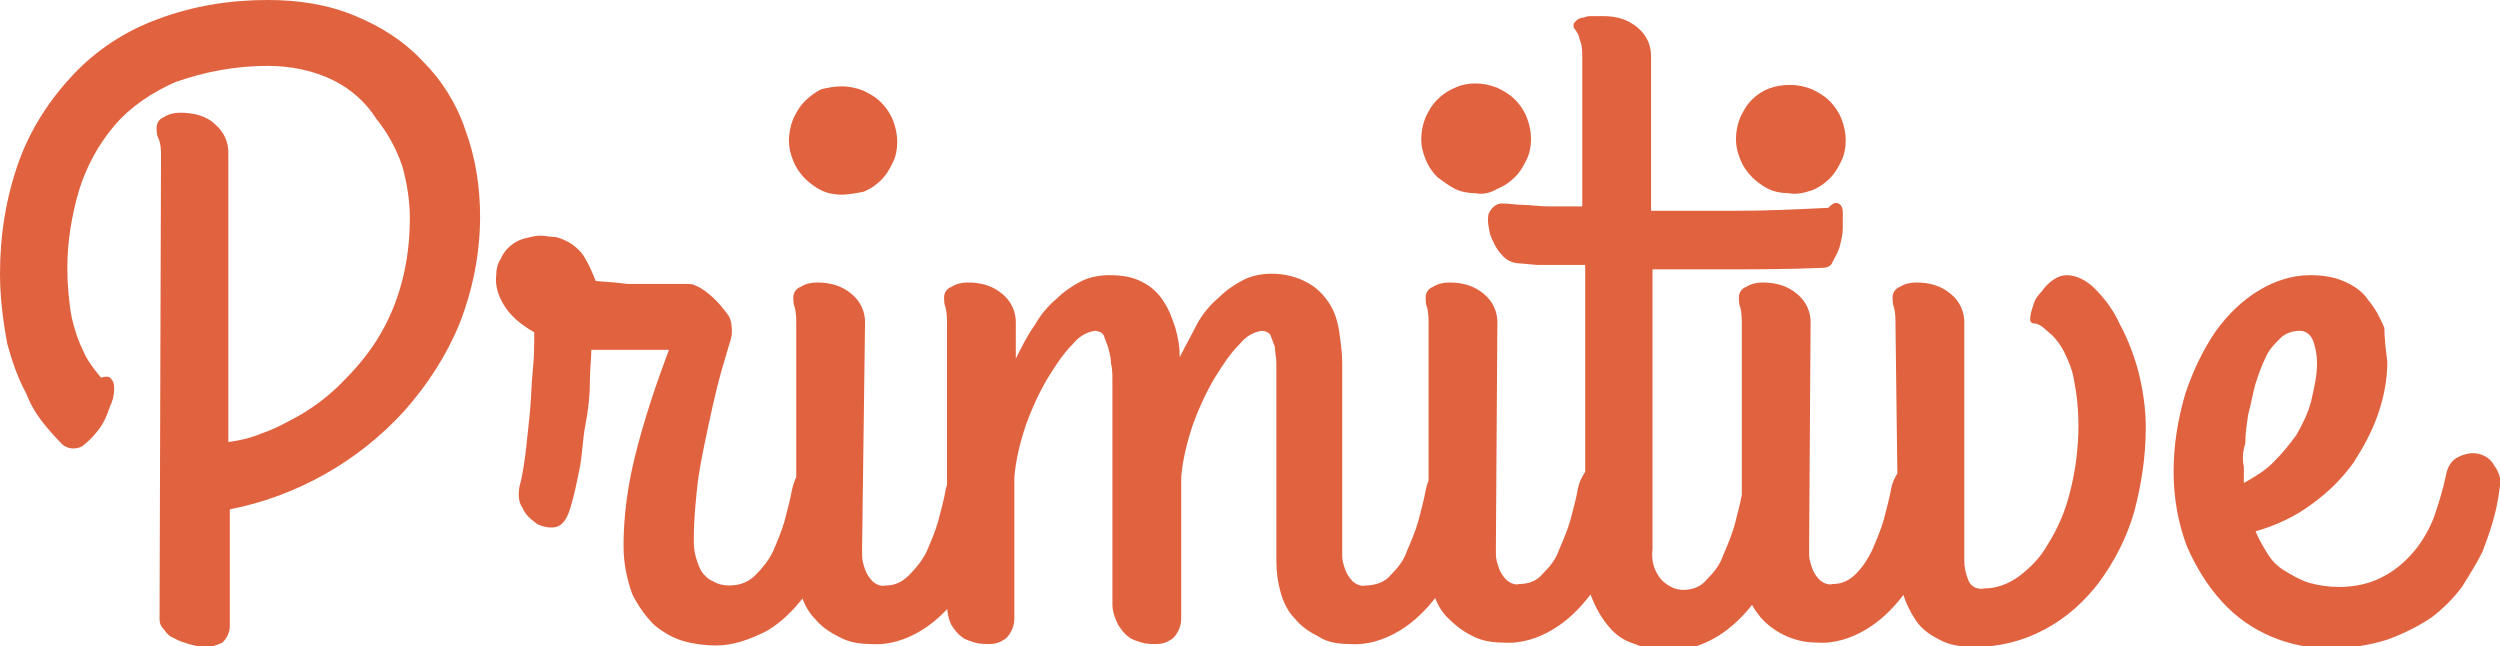
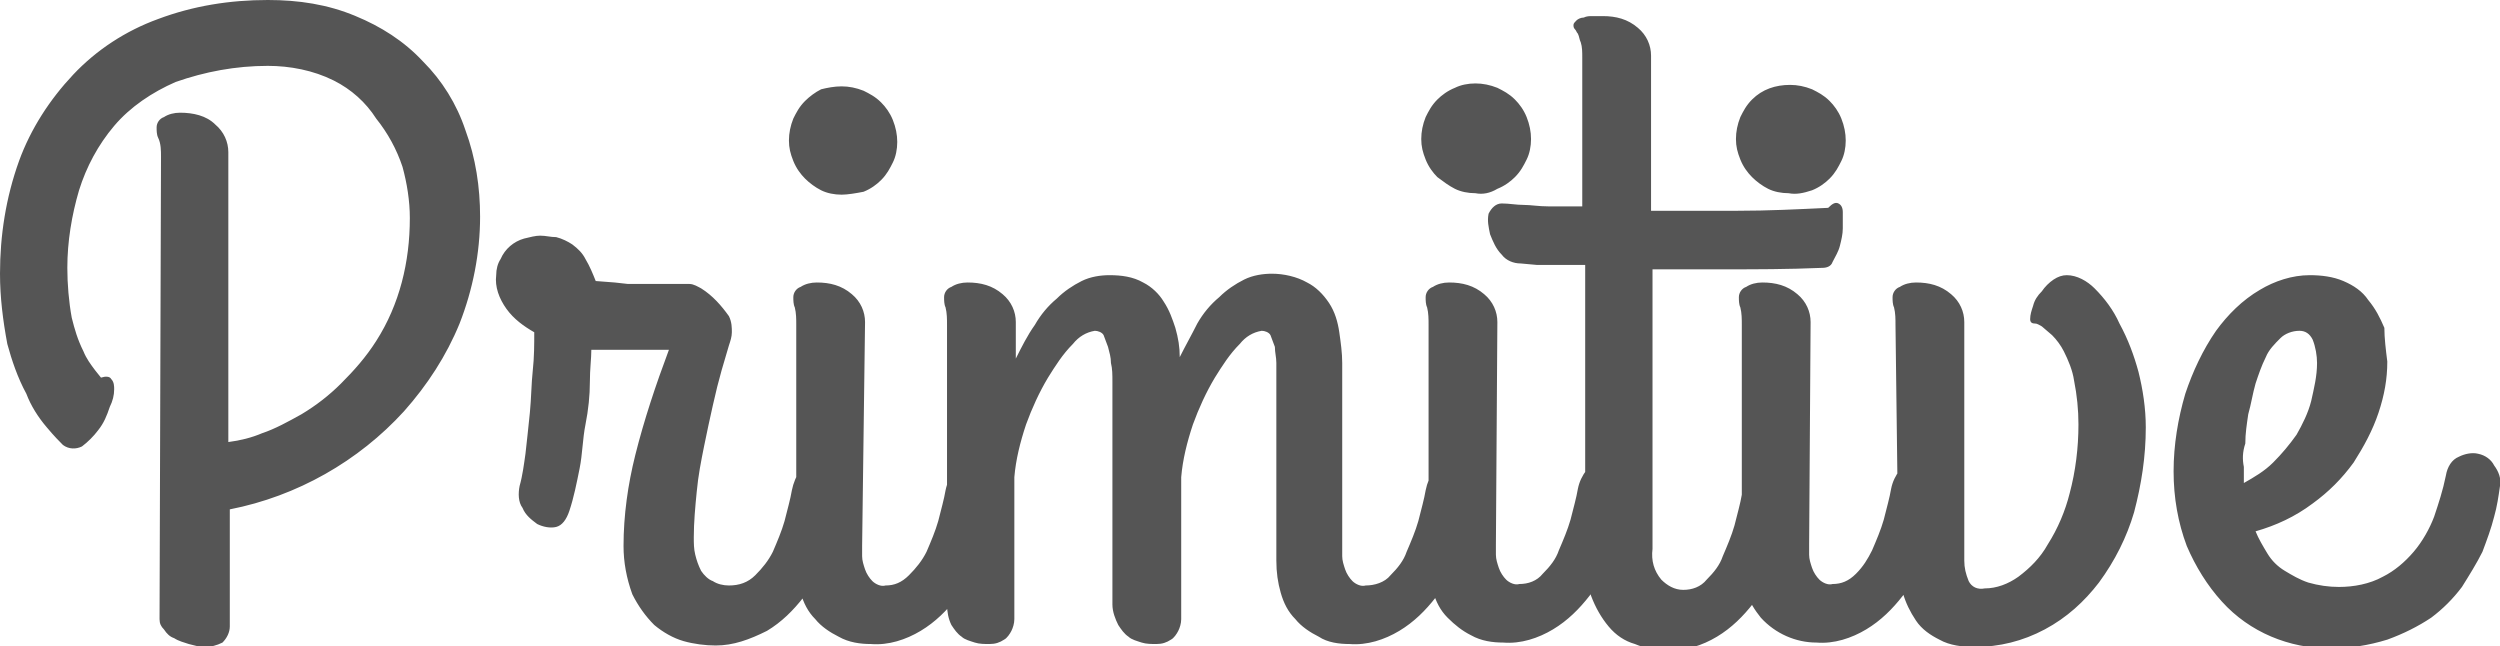
<svg xmlns="http://www.w3.org/2000/svg" version="1.1" id="PD_WHITE_copy" x="0px" y="0px" viewBox="0 0 170.8 44.1" style="enable-background:new 0 0 170.8 44.1;" xml:space="preserve">
  <style type="text/css">
- 	.st0{fill:#E1623F}
+ 	.st0{fill:#555}
</style>
  <path class="st0" d="M11,10.7c0-0.4,0-0.9-0.2-1.3c-0.1-0.2-0.1-0.5-0.1-0.7c0-0.3,0.2-0.6,0.5-0.7c0.3-0.2,0.7-0.3,1.1-0.3  c0.9,0,1.8,0.2,2.4,0.8c0.6,0.5,0.9,1.2,0.9,1.9v19.8c0.8-0.1,1.6-0.3,2.3-0.6c0.9-0.3,1.8-0.8,2.7-1.3c1-0.6,1.9-1.3,2.7-2.1  c0.9-0.9,1.7-1.8,2.4-2.9c1.6-2.5,2.3-5.4,2.3-8.4c0-1.2-0.2-2.4-0.5-3.5c-0.4-1.2-1-2.3-1.8-3.3C25,7,24,6.1,22.8,5.5  c-1.4-0.7-3-1-4.5-1C16.1,4.5,14,4.9,12,5.6c-1.6,0.7-3.1,1.7-4.2,3C6.7,9.9,5.9,11.4,5.4,13c-0.5,1.7-0.8,3.5-0.8,5.3  c0,1.1,0.1,2.3,0.3,3.4c0.2,0.8,0.4,1.5,0.8,2.3c0.2,0.5,0.5,0.9,0.8,1.3l0.4,0.5c0.3-0.1,0.6-0.1,0.7,0.1c0.2,0.2,0.2,0.5,0.2,0.7  c0,0.4-0.1,0.8-0.3,1.2c-0.2,0.6-0.4,1.1-0.8,1.6c-0.3,0.4-0.7,0.8-1.1,1.1c-0.4,0.2-0.9,0.2-1.3-0.1c-0.2-0.2-0.6-0.6-1.1-1.2  c-0.6-0.7-1.1-1.5-1.4-2.3c-0.6-1.1-1-2.3-1.3-3.4C0.2,21.9,0,20.3,0,18.7c0-2.6,0.4-5.2,1.3-7.7c0.8-2.2,2.1-4.2,3.7-5.9  c1.6-1.7,3.6-3,5.8-3.8C13.2,0.4,15.7,0,18.3,0c2.1,0,4.1,0.3,6,1.1c1.7,0.7,3.3,1.7,4.6,3.1c1.3,1.3,2.3,2.9,2.9,4.7  c0.7,1.9,1,3.9,1,5.9c0,2.5-0.5,5-1.4,7.3c-0.9,2.2-2.2,4.2-3.8,6c-3.1,3.4-7.3,5.8-11.9,6.7v8c0,0.4-0.2,0.8-0.5,1.1  c-0.4,0.2-0.8,0.3-1.2,0.3c-0.4,0-0.7-0.1-1.1-0.2c-0.3-0.1-0.7-0.2-1-0.4c-0.3-0.1-0.5-0.3-0.7-0.6c-0.2-0.2-0.3-0.4-0.3-0.7  L11,10.7z M48.9,44.1c-0.7,0-1.5-0.1-2.2-0.3c-0.7-0.2-1.4-0.6-2-1.1c-0.6-0.6-1.1-1.3-1.5-2.1c-0.4-1.1-0.6-2.2-0.6-3.3  c0-2.1,0.3-4.2,0.8-6.2c0.6-2.4,1.4-4.8,2.3-7.2h-5.3c0,0.6-0.1,1.3-0.1,2.2s-0.1,1.9-0.3,2.9S39.8,31,39.6,32c-0.2,1-0.4,2-0.7,2.9  c-0.2,0.6-0.5,1-0.9,1.1c-0.4,0.1-0.9,0-1.3-0.2c-0.4-0.3-0.8-0.6-1-1.1c-0.3-0.4-0.3-1-0.2-1.5c0.2-0.7,0.3-1.5,0.4-2.2  c0.1-0.9,0.2-1.8,0.3-2.8s0.1-2,0.2-2.9s0.1-1.8,0.1-2.6c-0.7-0.4-1.4-0.9-1.9-1.6c-0.5-0.7-0.8-1.5-0.7-2.3c0-0.4,0.1-0.8,0.3-1.1  c0.3-0.7,0.9-1.2,1.6-1.4c0.4-0.1,0.8-0.2,1.1-0.2c0.4,0,0.7,0.1,1.1,0.1c0.4,0.1,0.8,0.3,1.1,0.5c0.4,0.3,0.7,0.6,0.9,1  c0.3,0.5,0.5,1,0.7,1.5l1.3,0.1l0.9,0.1h0.6h3.6c0.3,0,0.6,0.2,0.8,0.3c0.8,0.5,1.4,1.2,1.9,1.9c0.2,0.4,0.2,0.8,0.2,1.1  c0,0.3-0.1,0.6-0.2,0.9l-0.5,1.7c-0.2,0.7-0.4,1.5-0.6,2.4s-0.4,1.8-0.6,2.8s-0.4,2-0.5,3.1c-0.1,1-0.2,2.1-0.2,3.1  c0,0.4,0,0.8,0.1,1.2c0.1,0.4,0.2,0.7,0.4,1.1c0.2,0.3,0.5,0.6,0.8,0.7c0.3,0.2,0.7,0.3,1.1,0.3c0.7,0,1.3-0.2,1.8-0.7  c0.5-0.5,0.9-1,1.2-1.6c0.3-0.7,0.6-1.4,0.8-2.1c0.2-0.8,0.4-1.5,0.5-2.1c0.1-0.5,0.3-1,0.6-1.4c0.2-0.3,0.5-0.4,0.9-0.4  c0.3,0,0.5,0.1,0.7,0.2c0.3,0.2,0.5,0.4,0.7,0.6c0.2,0.2,0.4,0.5,0.5,0.8c0.1,0.3,0.2,0.6,0.2,0.9c0,0.1,0,0.2,0,0.2  c0,0.1,0,0.1,0,0.2c-0.3,1.1-0.7,2.1-1.1,3.2c-0.4,1.1-1,2.1-1.7,3c-0.7,0.9-1.5,1.7-2.5,2.3C51.2,43.7,50.1,44.1,48.9,44.1z   M57.5,13.3c-0.5,0-1-0.1-1.4-0.3c-0.4-0.2-0.8-0.5-1.1-0.8c-0.3-0.3-0.6-0.7-0.8-1.2c-0.2-0.5-0.3-0.9-0.3-1.4c0-0.5,0.1-1,0.3-1.5  c0.2-0.4,0.4-0.8,0.8-1.2c0.3-0.3,0.7-0.6,1.1-0.8C56.5,6,57,5.9,57.5,5.9c0.5,0,1,0.1,1.5,0.3c0.4,0.2,0.8,0.4,1.2,0.8  c0.3,0.3,0.6,0.7,0.8,1.2c0.2,0.5,0.3,1,0.3,1.5c0,0.5-0.1,1-0.3,1.4c-0.2,0.4-0.4,0.8-0.8,1.2c-0.3,0.3-0.7,0.6-1.2,0.8  C58.5,13.2,57.9,13.3,57.5,13.3L57.5,13.3z M58.9,37.3c0,0.1,0,0.4,0,0.7c0,0.3,0.1,0.6,0.2,0.9c0.1,0.3,0.3,0.6,0.5,0.8  c0.2,0.2,0.6,0.4,0.9,0.3c0.6,0,1.1-0.2,1.6-0.7c0.5-0.5,0.9-1,1.2-1.6c0.3-0.7,0.6-1.4,0.8-2.1c0.2-0.8,0.4-1.5,0.5-2.1  c0.1-0.5,0.3-0.9,0.6-1.3c0.2-0.3,0.5-0.4,0.8-0.5c0.3,0,0.6,0.1,0.9,0.2c0.3,0.2,0.6,0.4,0.8,0.7c0.2,0.3,0.4,0.6,0.5,1  c0.1,0.3,0.1,0.7,0,1c-0.3,1.1-0.7,2.1-1.1,3.2c-0.4,1.1-1,2.1-1.7,3c-0.7,0.9-1.5,1.7-2.5,2.3c-1,0.6-2.2,1-3.4,0.9  c-0.7,0-1.5-0.1-2.2-0.5c-0.6-0.3-1.2-0.7-1.6-1.2c-0.5-0.5-0.8-1.1-1-1.8c-0.2-0.7-0.3-1.4-0.3-2.2V22.2c0-0.4,0-0.8-0.1-1.2  c-0.1-0.2-0.1-0.5-0.1-0.7c0-0.3,0.2-0.6,0.5-0.7c0.3-0.2,0.7-0.3,1.1-0.3c0.9,0,1.7,0.2,2.4,0.8c0.6,0.5,0.9,1.2,0.9,1.9L58.9,37.3  z M100.9,34.6c-0.3,1.1-0.7,2.1-1.1,3.2c-0.4,1.1-1,2.1-1.7,3c-0.7,0.9-1.5,1.7-2.5,2.3c-1,0.6-2.2,1-3.4,0.9  c-0.7,0-1.5-0.1-2.1-0.5c-0.6-0.3-1.2-0.7-1.6-1.2c-0.5-0.5-0.8-1.1-1-1.8c-0.2-0.7-0.3-1.4-0.3-2.2V26.1c0-0.5,0-0.9,0-1.3  c0-0.4-0.1-0.7-0.1-1.1c-0.1-0.3-0.2-0.5-0.3-0.8c-0.1-0.2-0.4-0.3-0.6-0.3c-0.6,0.1-1.1,0.4-1.5,0.9c-0.7,0.7-1.2,1.5-1.7,2.3  c-0.6,1-1.1,2.1-1.5,3.2c-0.4,1.2-0.7,2.4-0.8,3.6v8.8c0,0.3,0,0.6,0,0.9c0,0.3-0.1,0.6-0.2,0.8c-0.1,0.2-0.3,0.5-0.5,0.6  c-0.3,0.2-0.6,0.3-1,0.3c-0.3,0-0.7,0-1-0.1c-0.3-0.1-0.7-0.2-0.9-0.4c-0.3-0.2-0.5-0.5-0.7-0.8c-0.2-0.4-0.4-0.9-0.4-1.4V26.1  c0-0.5,0-0.9-0.1-1.3c0-0.4-0.1-0.7-0.2-1.1c-0.1-0.3-0.2-0.5-0.3-0.8c-0.1-0.2-0.4-0.3-0.6-0.3c-0.6,0.1-1.1,0.4-1.5,0.9  c-0.7,0.7-1.2,1.5-1.7,2.3c-0.6,1-1.1,2.1-1.5,3.2c-0.4,1.2-0.7,2.4-0.8,3.6v8.8c0,0.3,0,0.6,0,0.9c0,0.3-0.1,0.6-0.2,0.8  c-0.1,0.2-0.3,0.5-0.5,0.6c-0.3,0.2-0.6,0.3-1,0.3c-0.3,0-0.7,0-1-0.1c-0.3-0.1-0.7-0.2-0.9-0.4c-0.3-0.2-0.5-0.5-0.7-0.8  c-0.2-0.4-0.3-0.9-0.3-1.4V22.2c0-0.4,0-0.8-0.1-1.2c-0.1-0.2-0.1-0.5-0.1-0.7c0-0.3,0.2-0.6,0.5-0.7c0.3-0.2,0.7-0.3,1.1-0.3  c0.9,0,1.7,0.2,2.4,0.8c0.6,0.5,0.9,1.2,0.9,1.9v2.5c0.4-0.8,0.8-1.6,1.3-2.3c0.4-0.7,0.9-1.3,1.5-1.8c0.5-0.5,1.1-0.9,1.7-1.2  c0.6-0.3,1.3-0.4,1.9-0.4c0.8,0,1.6,0.1,2.3,0.5c0.6,0.3,1.1,0.8,1.4,1.3c0.4,0.6,0.6,1.2,0.8,1.8c0.2,0.7,0.3,1.3,0.3,2  c0.4-0.8,0.8-1.5,1.2-2.3c0.4-0.7,0.9-1.3,1.5-1.8c0.5-0.5,1.1-0.9,1.7-1.2c0.6-0.3,1.3-0.4,1.9-0.4c0.8,0,1.7,0.2,2.4,0.6  c0.6,0.3,1.1,0.8,1.5,1.4c0.4,0.6,0.6,1.3,0.7,2c0.1,0.7,0.2,1.4,0.2,2.1v12.5c0,0.1,0,0.4,0,0.7c0,0.3,0.1,0.6,0.2,0.9  c0.1,0.3,0.3,0.6,0.5,0.8c0.2,0.2,0.6,0.4,0.9,0.3c0.6,0,1.3-0.2,1.7-0.7c0.5-0.5,0.9-1,1.1-1.6c0.3-0.7,0.6-1.4,0.8-2.1  c0.2-0.8,0.4-1.5,0.5-2.1c0.1-0.5,0.3-1,0.6-1.4c0.2-0.3,0.5-0.4,0.9-0.4c0.3,0,0.5,0.1,0.7,0.2c0.3,0.2,0.5,0.3,0.7,0.6  c0.2,0.2,0.4,0.5,0.5,0.8c0.1,0.3,0.2,0.6,0.2,0.9v0.2C100.9,34.5,100.8,34.6,100.9,34.6L100.9,34.6z M100.8,13.2  c-0.5,0-1-0.1-1.4-0.3c-0.4-0.2-0.8-0.5-1.2-0.8c-0.3-0.3-0.6-0.7-0.8-1.2c-0.2-0.5-0.3-0.9-0.3-1.4c0-0.5,0.1-1,0.3-1.5  c0.2-0.4,0.4-0.8,0.8-1.2c0.3-0.3,0.7-0.6,1.2-0.8c0.4-0.2,0.9-0.3,1.4-0.3c0.5,0,1,0.1,1.5,0.3c0.4,0.2,0.8,0.4,1.2,0.8  c0.3,0.3,0.6,0.7,0.8,1.2c0.2,0.5,0.3,1,0.3,1.5c0,0.5-0.1,1-0.3,1.4c-0.2,0.4-0.4,0.8-0.8,1.2c-0.3,0.3-0.7,0.6-1.2,0.8  C101.8,13.2,101.3,13.3,100.8,13.2L100.8,13.2z M102.2,37.2c0,0.1,0,0.4,0,0.7c0,0.3,0.1,0.6,0.2,0.9c0.1,0.3,0.3,0.6,0.5,0.8  c0.2,0.2,0.6,0.4,0.9,0.3c0.6,0,1.2-0.2,1.6-0.7c0.5-0.5,0.9-1,1.1-1.6c0.3-0.7,0.6-1.4,0.8-2.1c0.2-0.8,0.4-1.5,0.5-2.1  c0.1-0.5,0.3-0.9,0.6-1.3c0.2-0.3,0.5-0.4,0.8-0.5c0.3,0,0.6,0.1,0.9,0.2c0.3,0.2,0.5,0.4,0.8,0.7c0.2,0.3,0.4,0.6,0.5,1  c0.1,0.3,0.1,0.7,0,1c-0.3,1.1-0.7,2.1-1.1,3.2c-0.4,1.1-1,2.1-1.7,3c-0.7,0.9-1.5,1.7-2.5,2.3c-1,0.6-2.2,1-3.4,0.9  c-0.7,0-1.5-0.1-2.2-0.5c-0.6-0.3-1.1-0.7-1.6-1.2c-0.5-0.5-0.8-1.1-1-1.8c-0.2-0.7-0.3-1.4-0.3-2.2V22.2c0-0.4,0-0.8-0.1-1.2  c-0.1-0.2-0.1-0.5-0.1-0.7c0-0.3,0.2-0.6,0.5-0.7c0.3-0.2,0.7-0.3,1.1-0.3c0.9,0,1.7,0.2,2.4,0.8c0.6,0.5,0.9,1.2,0.9,1.9  L102.2,37.2z M102.6,13.9c0.5,0,1,0.1,1.5,0.1s1,0.1,1.7,0.1h2.3V3.9c0-0.3,0-0.7-0.1-1c-0.1-0.2-0.1-0.4-0.2-0.6  c-0.1-0.1-0.1-0.2-0.2-0.3c-0.1-0.1-0.1-0.2-0.1-0.3c0-0.1,0.1-0.2,0.2-0.3c0.1-0.1,0.3-0.2,0.5-0.2c0.2-0.1,0.4-0.1,0.6-0.1  c0.2,0,0.4,0,0.7,0c0.9,0,1.7,0.2,2.4,0.8c0.6,0.5,0.9,1.2,0.9,1.9v10.6c1.9,0,3.8,0,5.9,0s4.1-0.1,6.2-0.2c0.3-0.3,0.5-0.4,0.7-0.3  c0.2,0.1,0.3,0.3,0.3,0.6c0,0.4,0,0.7,0,1.1c0,0.4-0.1,0.8-0.2,1.2c-0.1,0.4-0.3,0.7-0.5,1.1c-0.1,0.3-0.4,0.4-0.7,0.4  c-2.4,0.1-4.6,0.1-6.4,0.1h-5.2v19.1c-0.1,0.8,0.1,1.5,0.6,2.1c0.4,0.4,0.9,0.7,1.5,0.7c0.6,0,1.2-0.2,1.6-0.7  c0.5-0.5,0.9-1,1.1-1.6c0.3-0.7,0.6-1.4,0.8-2.1c0.2-0.8,0.4-1.5,0.5-2.1c0.1-0.5,0.3-1,0.6-1.4c0.2-0.3,0.5-0.4,0.9-0.4  c0.3,0,0.5,0.1,0.7,0.2c0.3,0.2,0.5,0.3,0.7,0.6c0.2,0.2,0.4,0.5,0.5,0.8c0.1,0.3,0.2,0.6,0.2,0.9v0.2c0,0.1,0,0.2-0.1,0.3  c-0.3,1.1-0.6,2.1-1,3.2c-0.4,1.1-1,2.1-1.7,3c-0.7,0.9-1.5,1.7-2.5,2.3c-1,0.6-2.2,1-3.4,0.9c-0.8,0-1.5-0.1-2.2-0.4  c-0.7-0.2-1.3-0.6-1.8-1.2c-0.5-0.6-0.9-1.3-1.2-2.1c-0.3-1-0.4-2-0.4-3.1V18.1h-1.8H105l-1.1-0.1c-0.5,0-1-0.2-1.3-0.6  c-0.4-0.4-0.6-0.9-0.8-1.4c-0.1-0.5-0.2-0.9-0.1-1.4C101.9,14.2,102.2,13.9,102.6,13.9L102.6,13.9z M122.2,13.2  c-0.5,0-1-0.1-1.4-0.3c-0.4-0.2-0.8-0.5-1.1-0.8c-0.3-0.3-0.6-0.7-0.8-1.2c-0.2-0.5-0.3-0.9-0.3-1.4c0-0.5,0.1-1,0.3-1.5  c0.2-0.4,0.4-0.8,0.8-1.2c0.7-0.7,1.6-1,2.6-1c0.5,0,1,0.1,1.5,0.3c0.4,0.2,0.8,0.4,1.2,0.8c0.3,0.3,0.6,0.7,0.8,1.2  c0.2,0.5,0.3,1,0.3,1.5c0,0.5-0.1,1-0.3,1.4c-0.2,0.4-0.4,0.8-0.8,1.2c-0.3,0.3-0.7,0.6-1.2,0.8C123.2,13.2,122.7,13.3,122.2,13.2  L122.2,13.2z M123.6,37.2c0,0.1,0,0.4,0,0.7c0,0.3,0.1,0.6,0.2,0.9c0.1,0.3,0.3,0.6,0.5,0.8c0.2,0.2,0.6,0.4,0.9,0.3  c0.6,0,1.1-0.2,1.6-0.7c0.5-0.5,0.8-1,1.1-1.6c0.3-0.7,0.6-1.4,0.8-2.1c0.2-0.8,0.4-1.5,0.5-2.1c0.1-0.5,0.3-0.9,0.6-1.3  c0.2-0.2,0.5-0.4,0.8-0.5c0.3,0,0.6,0.1,0.9,0.2c0.3,0.2,0.6,0.4,0.8,0.7c0.2,0.3,0.4,0.6,0.5,1c0.1,0.3,0.1,0.7,0,1  c-0.3,1.1-0.7,2.1-1.1,3.2c-0.4,1.1-1,2.1-1.7,3c-0.7,0.9-1.5,1.7-2.5,2.3c-1,0.6-2.2,1-3.4,0.9c-1.4,0-2.8-0.6-3.8-1.7  c-0.4-0.5-0.8-1.1-1-1.8c-0.2-0.7-0.3-1.4-0.3-2.2V22.2c0-0.4,0-0.8-0.1-1.2c-0.1-0.2-0.1-0.5-0.1-0.7c0-0.3,0.2-0.6,0.5-0.7  c0.3-0.2,0.7-0.3,1.1-0.3c0.9,0,1.7,0.2,2.4,0.8c0.6,0.5,0.9,1.2,0.9,1.9L123.6,37.2z M129.5,22.2c0-0.4,0-0.8-0.1-1.2  c-0.1-0.2-0.1-0.5-0.1-0.7c0-0.3,0.2-0.6,0.5-0.7c0.3-0.2,0.7-0.3,1.1-0.3c0.9,0,1.7,0.2,2.4,0.8c0.6,0.5,0.9,1.2,0.9,1.9v16.3  c0,0.5,0.1,0.9,0.3,1.4c0.2,0.4,0.6,0.6,1.1,0.5c0.8,0,1.6-0.3,2.3-0.8c0.8-0.6,1.5-1.3,2-2.2c0.7-1.1,1.2-2.3,1.5-3.5  c0.4-1.5,0.6-3.1,0.6-4.7c0-1-0.1-2-0.3-3c-0.1-0.7-0.4-1.4-0.7-2c-0.2-0.4-0.5-0.8-0.8-1.1l-0.7-0.6c-0.2-0.1-0.3-0.2-0.5-0.2  c-0.2,0-0.3-0.1-0.3-0.3c0,0,0,0,0,0c0-0.3,0.1-0.6,0.2-0.9c0.1-0.4,0.3-0.7,0.6-1c0.2-0.3,0.5-0.6,0.8-0.8c0.3-0.2,0.6-0.3,0.9-0.3  c0.7,0,1.4,0.4,1.9,0.9c0.7,0.7,1.3,1.5,1.7,2.4c0.6,1.1,1,2.2,1.3,3.3c0.3,1.2,0.5,2.5,0.5,3.8c0,2-0.3,3.9-0.8,5.8  c-0.5,1.7-1.3,3.3-2.4,4.8c-1,1.3-2.2,2.4-3.7,3.2c-1.5,0.8-3.1,1.2-4.8,1.2c-0.8,0-1.7-0.1-2.4-0.5c-0.6-0.3-1.2-0.7-1.6-1.3  c-0.4-0.6-0.7-1.2-0.9-1.9c-0.2-0.7-0.3-1.5-0.3-2.3L129.5,22.2z M163.1,24.7c0,1.2-0.2,2.3-0.6,3.5c-0.4,1.2-1,2.3-1.7,3.4  c-0.8,1.1-1.7,2-2.8,2.8c-1.2,0.9-2.5,1.5-3.9,1.9c0.2,0.5,0.5,1,0.8,1.5c0.3,0.5,0.7,0.9,1.2,1.2c0.5,0.3,1,0.6,1.6,0.8  c0.7,0.2,1.4,0.3,2.1,0.3c1,0,2.1-0.2,3-0.7c0.8-0.4,1.5-1,2.1-1.7c0.6-0.7,1.1-1.6,1.4-2.4c0.3-0.9,0.6-1.8,0.8-2.8  c0.1-0.6,0.4-1.1,0.9-1.3c0.4-0.2,0.9-0.3,1.3-0.2c0.5,0.1,0.9,0.4,1.1,0.8c0.3,0.4,0.5,0.9,0.4,1.4c-0.1,0.7-0.2,1.4-0.4,2.1  c-0.2,0.8-0.5,1.6-0.8,2.4c-0.4,0.8-0.9,1.6-1.4,2.4c-0.6,0.8-1.3,1.5-2.1,2.1c-0.9,0.6-1.9,1.1-3,1.5c-1.3,0.4-2.6,0.6-3.9,0.6  c-2.8,0-5.5-1.1-7.4-3.2c-1-1.1-1.8-2.4-2.4-3.8c-0.6-1.6-0.9-3.3-0.9-5.1c0-1.8,0.3-3.6,0.8-5.3c0.5-1.5,1.2-3,2.1-4.3  c0.8-1.1,1.8-2.1,3-2.8c1-0.6,2.2-1,3.4-1c0.8,0,1.6,0.1,2.3,0.4c0.7,0.3,1.3,0.7,1.7,1.3c0.5,0.6,0.8,1.2,1.1,1.9  C162.9,23.1,163,23.9,163.1,24.7L163.1,24.7z M153.3,31.9c0,0.2,0,0.4,0,0.5c0,0.2,0,0.4,0,0.6c0.7-0.4,1.4-0.8,2-1.4  c0.6-0.6,1.1-1.2,1.6-1.9c0.4-0.7,0.8-1.5,1-2.3c0.2-0.9,0.4-1.7,0.4-2.6c0-0.5-0.1-1.1-0.3-1.6c-0.2-0.4-0.5-0.6-0.9-0.6  c-0.5,0-1,0.2-1.3,0.5c-0.4,0.4-0.8,0.8-1,1.3c-0.3,0.6-0.5,1.2-0.7,1.8c-0.2,0.7-0.3,1.4-0.5,2.1c-0.1,0.7-0.2,1.3-0.2,2  C153.2,30.9,153.2,31.4,153.3,31.9L153.3,31.9z" />
</svg>
